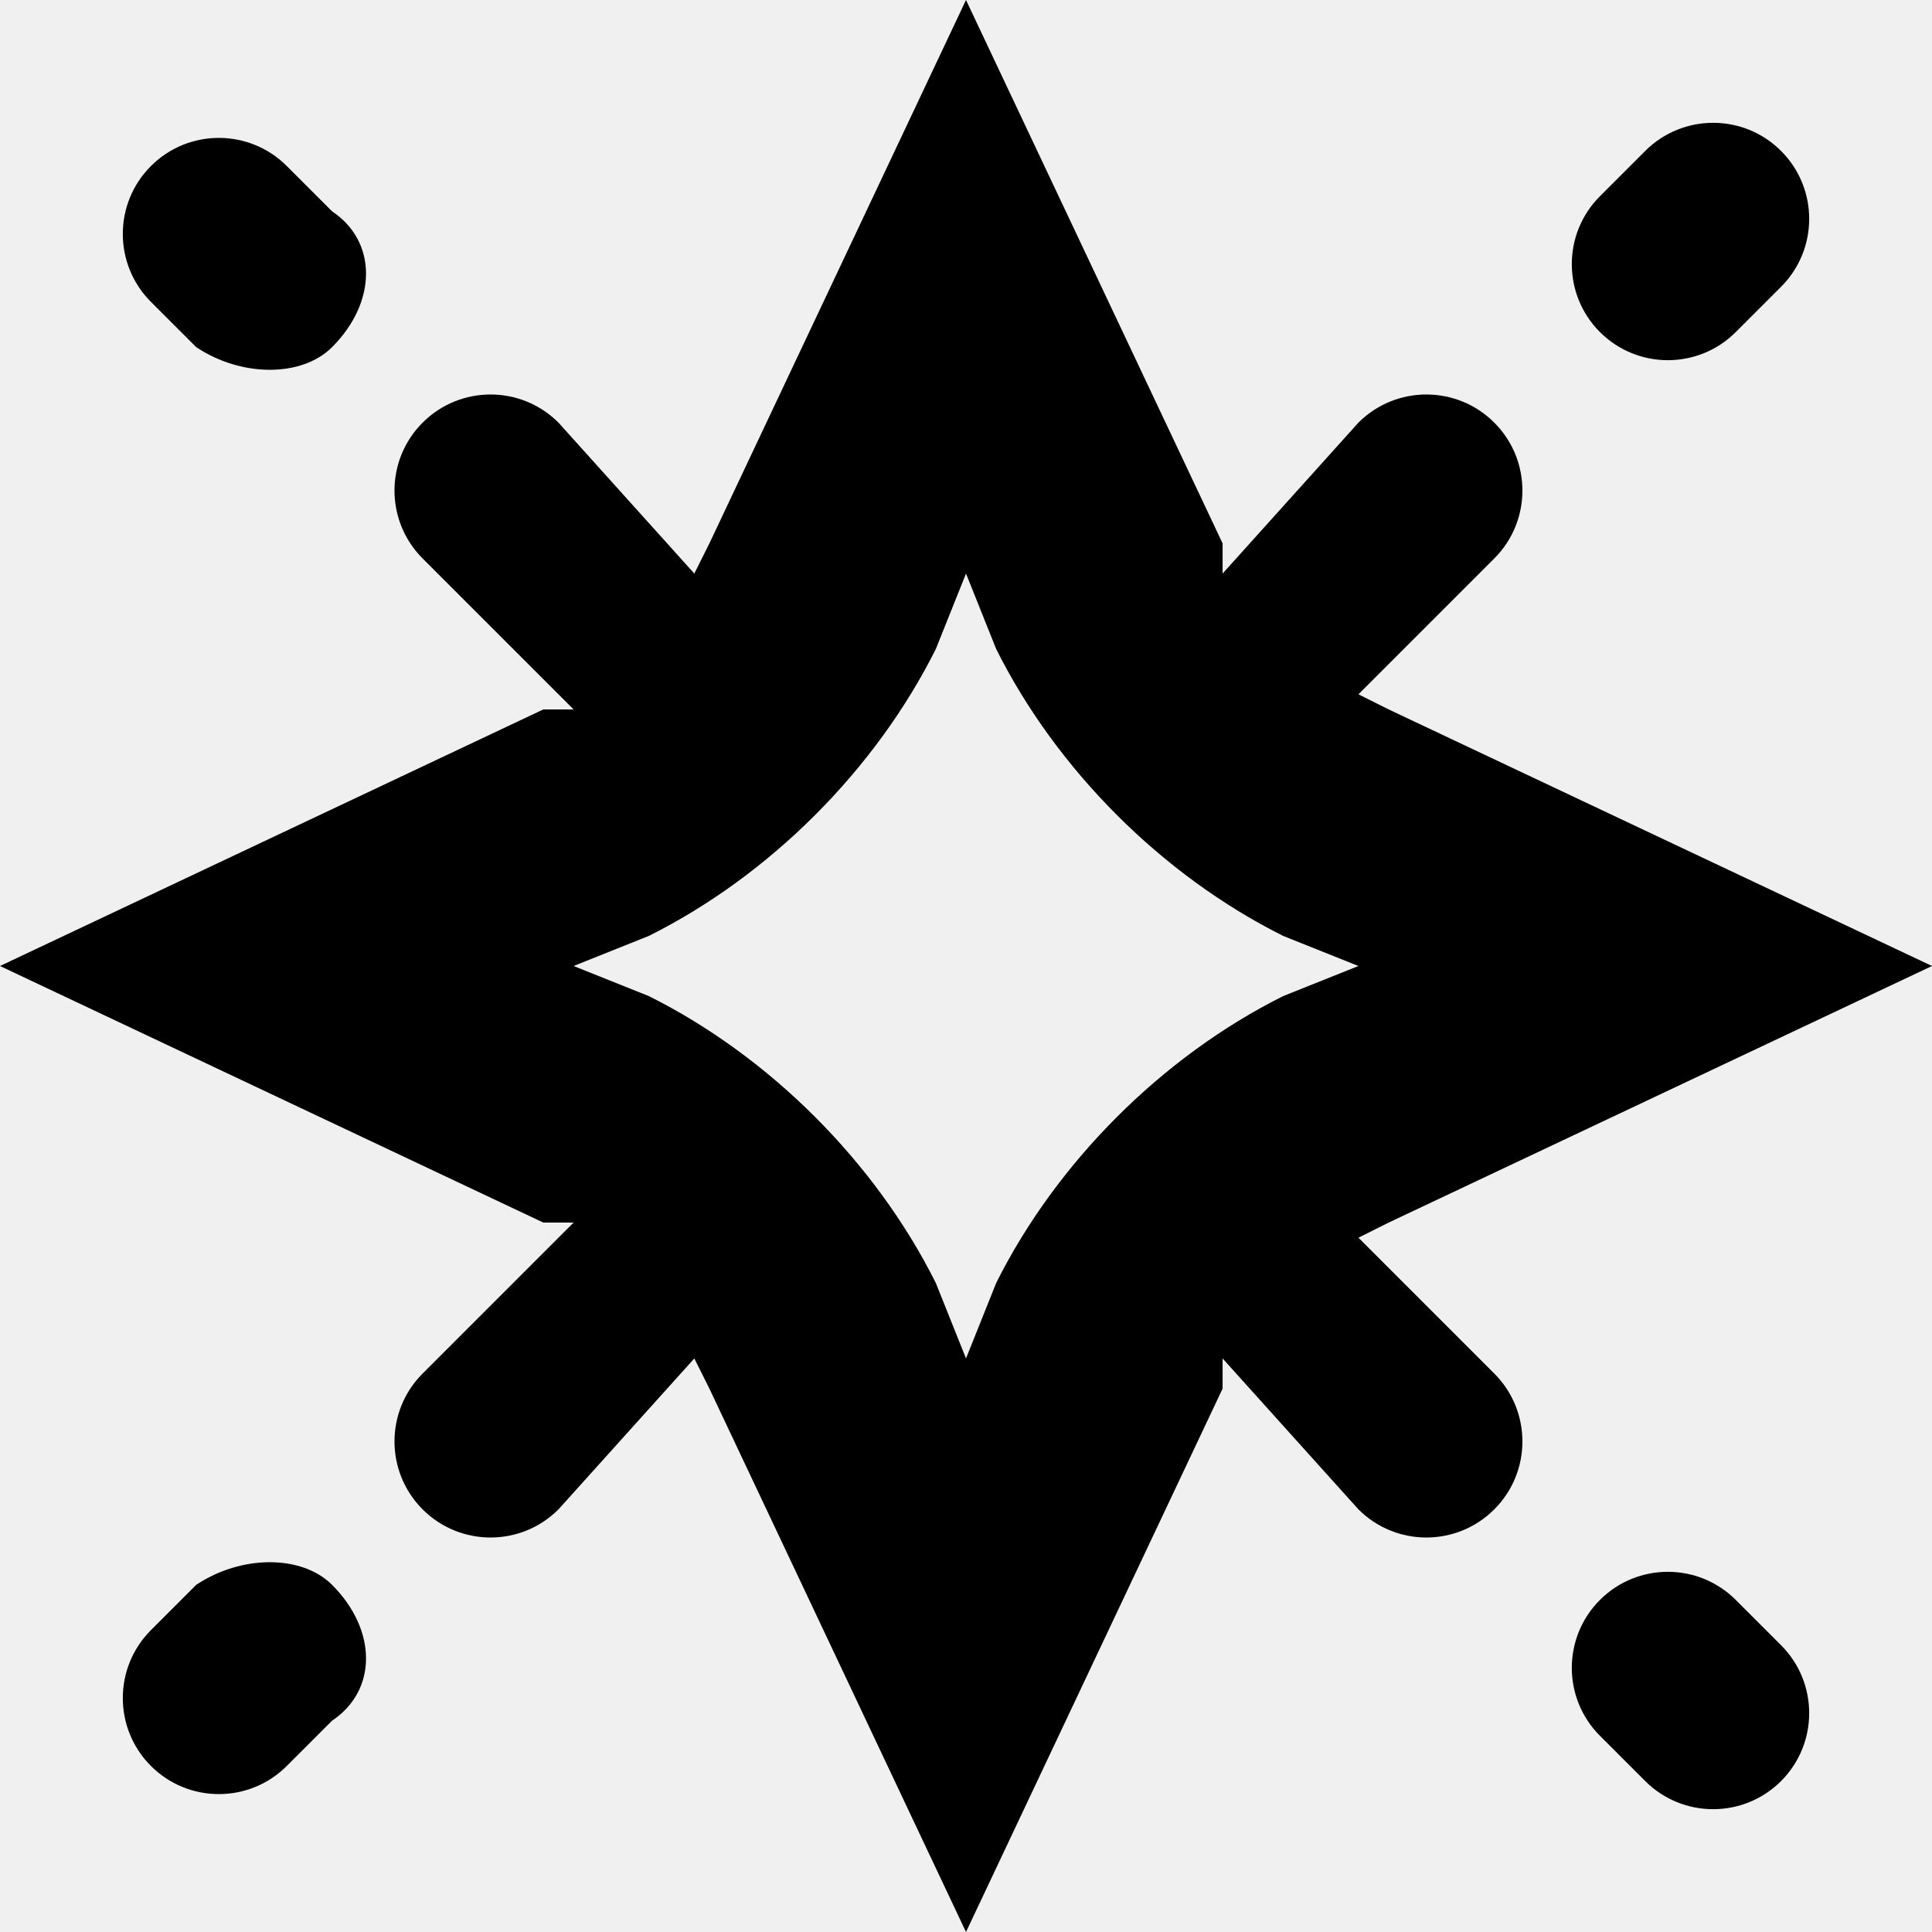
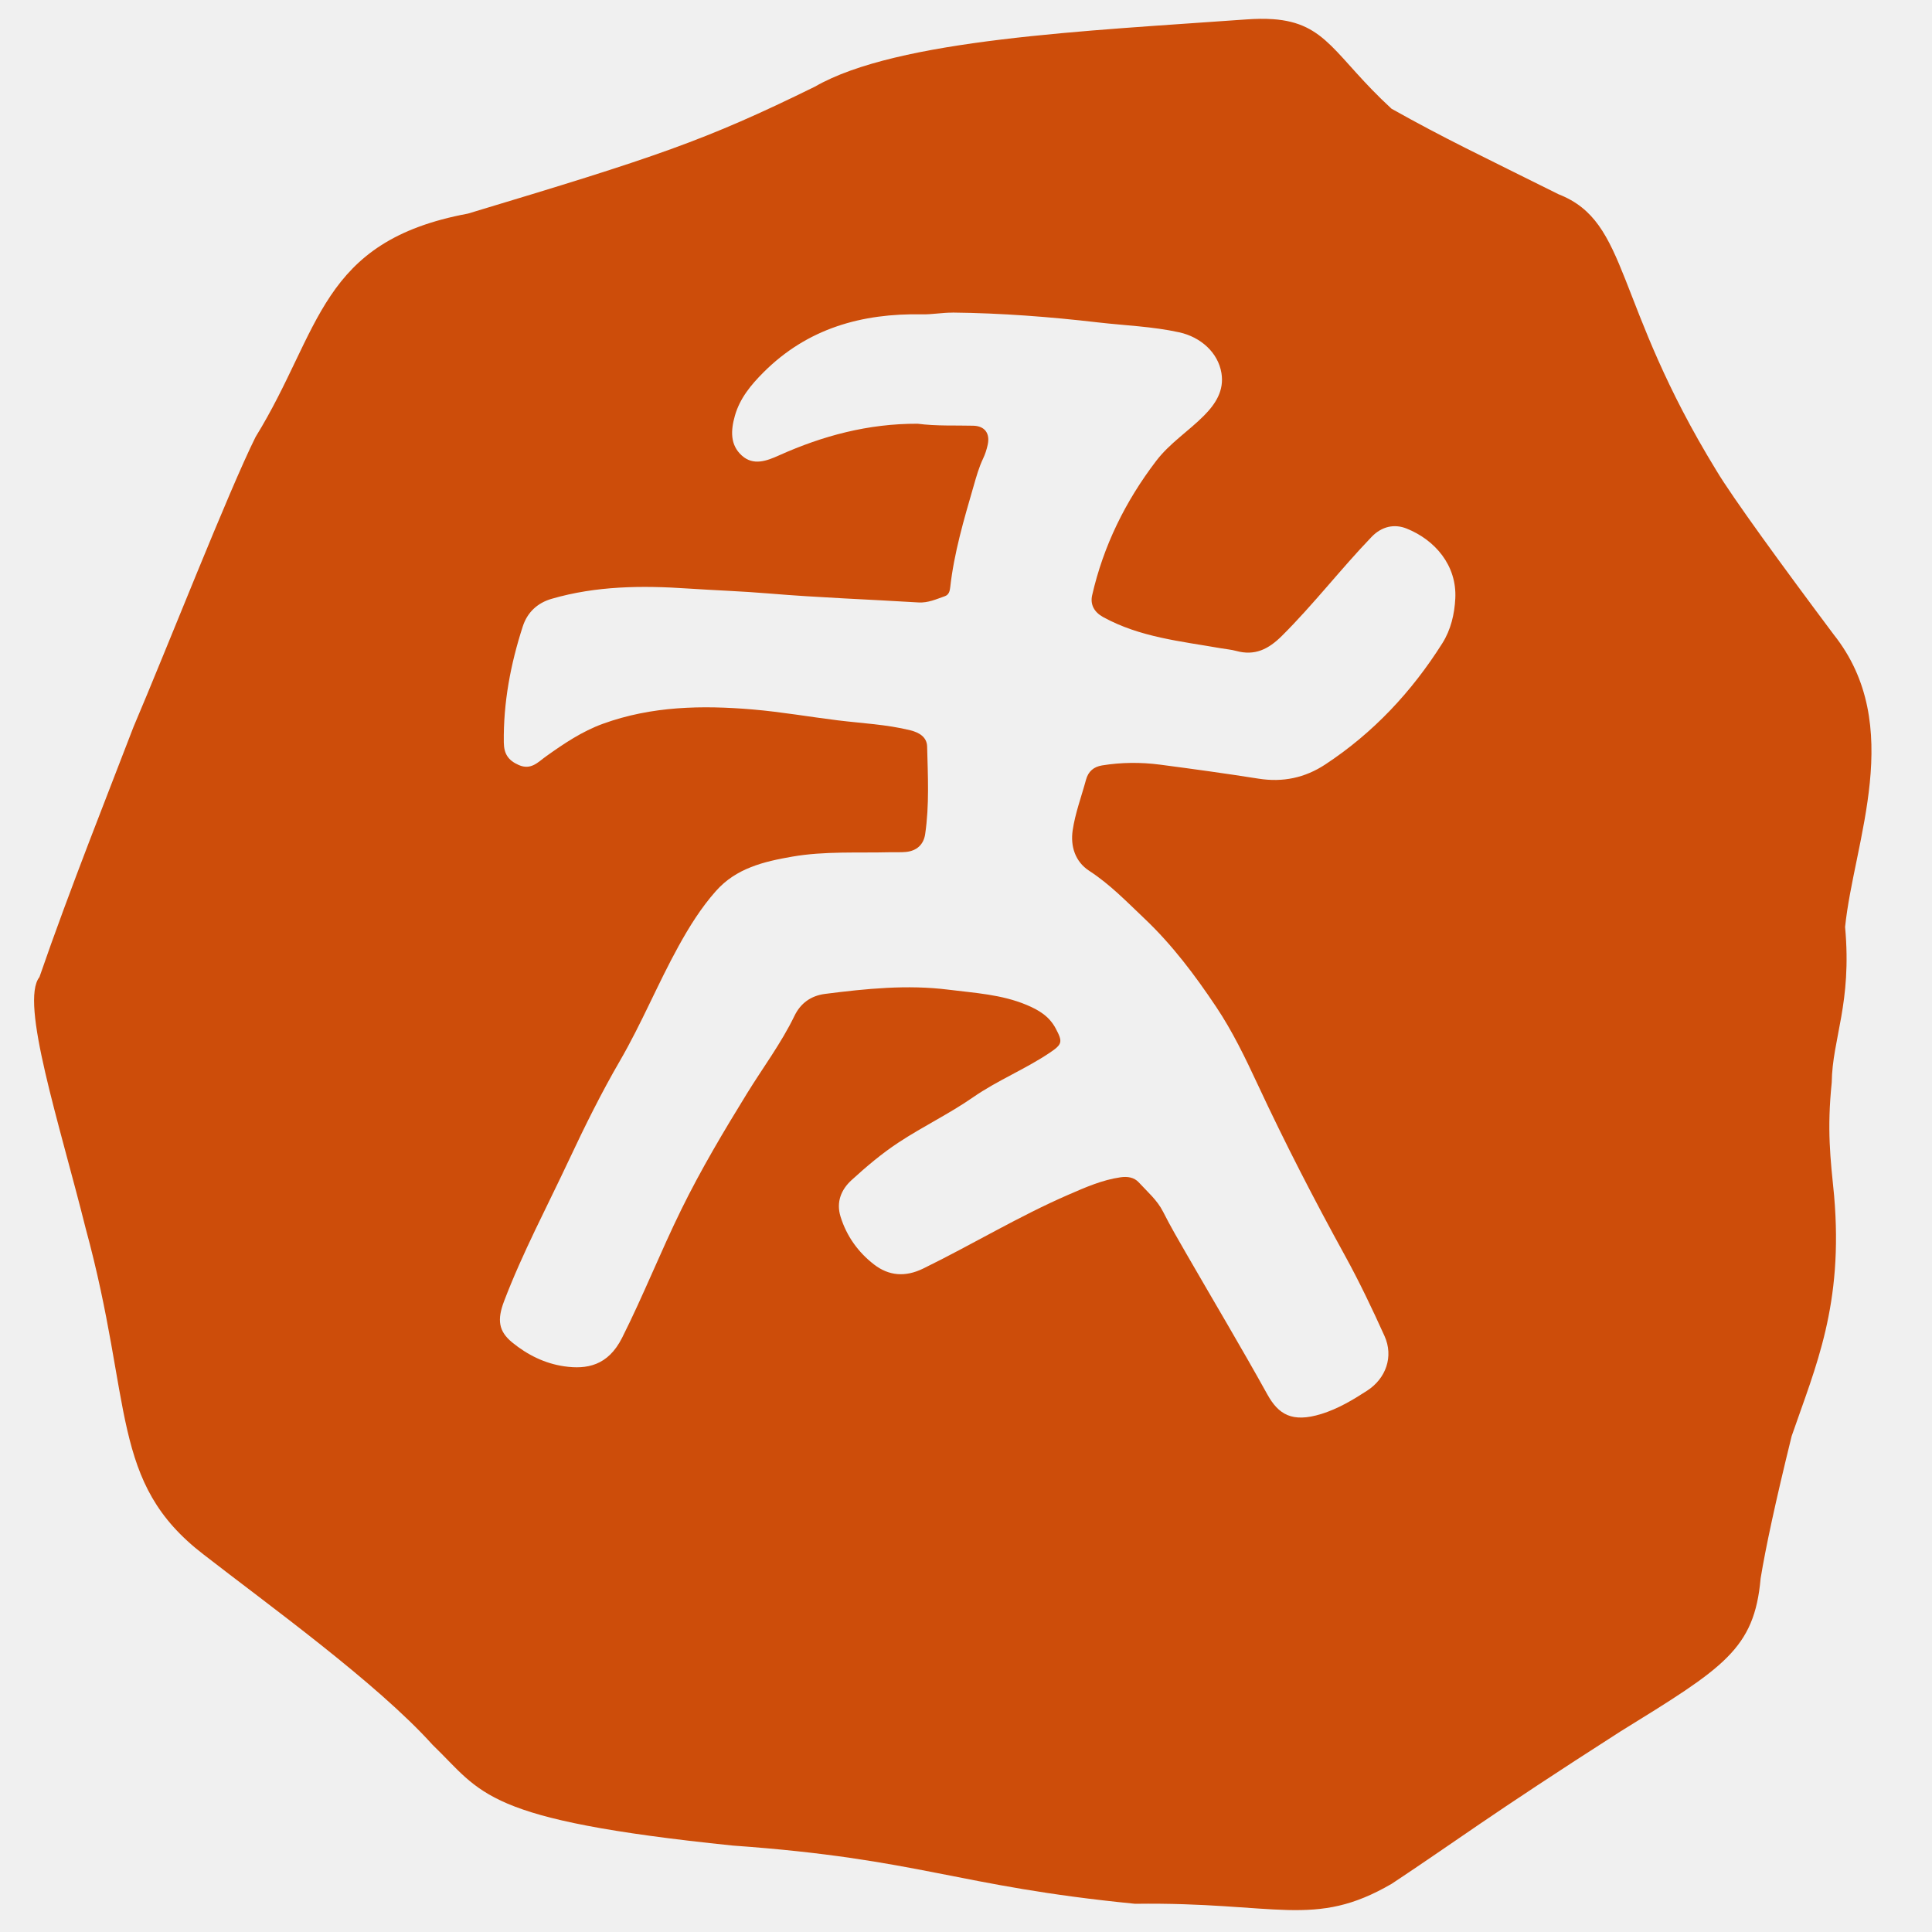
- <svg xmlns="http://www.w3.org/2000/svg" viewBox="0 0 128 128">
-   <path fill-rule="evenodd" d="M81 36 64 0 47 36l-1 2-9-10a6 6 0 0 0-9 9l10 10h-2L0 64l36 17h2L28 91a6 6 0 1 0 9 9l9-10 1 2 17 36 17-36v-2l9 10a6 6 0 1 0 9-9l-9-9 2-1 36-17-36-17-2-1 9-9a6 6 0 1 0-9-9l-9 10v-2Zm-17 2-2 5c-4 8-11 15-19 19l-5 2 5 2c8 4 15 11 19 19l2 5 2-5c4-8 11-15 19-19l5-2-5-2c-8-4-15-11-19-19l-2-5Z" clip-rule="evenodd" />
-   <path d="M118 19a6 6 0 0 0-9-9l-3 3a6 6 0 1 0 9 9l3-3Zm-96 4c-2 2-6 2-9 0l-3-3a6 6 0 1 1 9-9l3 3c3 2 3 6 0 9Zm0 82c-2-2-6-2-9 0l-3 3a6 6 0 1 0 9 9l3-3c3-2 3-6 0-9Zm96 4a6 6 0 0 1-9 9l-3-3a6 6 0 1 1 9-9l3 3Z" />
-   <style>path{fill:#000}@media (prefers-color-scheme:dark){path{fill:#fff}}</style>
+ <svg xmlns="http://www.w3.org/2000/svg" width="160mm" height="160mm" viewBox="0 0 160 160" version="1.1" id="svg5" xml:space="preserve">
+   <defs id="defs2">
+     <linearGradient id="linearGradient65606">
+       <stop style="stop-color:#cb7932;stop-opacity:1;" offset="0" id="stop65604" />
+     </linearGradient>
+     <filter style="color-interpolation-filters:sRGB" id="filter80006" x="-0.03" y="-0.026" width="1.074" height="1.064">
+       <feFlood flood-opacity="0.498" flood-color="rgb(0,0,0)" result="flood" id="feFlood79996" />
+       <feComposite in="flood" in2="SourceGraphic" operator="out" result="composite1" id="feComposite79998" />
+       <feGaussianBlur in="composite1" stdDeviation="1" result="blur" id="feGaussianBlur80000" />
+       <feOffset dx="1" dy="1" result="offset" id="feOffset80002" />
+       <feComposite in="offset" in2="SourceGraphic" operator="atop" result="composite2" id="feComposite80004" />
+     </filter>
+     <clipPath clipPathUnits="userSpaceOnUse" id="clipPath1">
+       <path id="path1" style="display:inline;fill:#000000;stroke-width:0.265" d="M -17.833,-17.833 V 169.121 H 178.325 V -17.833 Z m 96.717,43.322 c 4.052,0.044 8.083,0.352 12.113,0.82 2.263,0.262 4.544,0.336 6.784,0.828 1.79,0.394 3.242,1.686 3.521,3.403 0.236,1.45 -0.479,2.564 -1.466,3.556 -1.287,1.295 -2.849,2.288 -3.975,3.764 -2.57,3.366 -4.401,7.08 -5.345,11.21 -0.176,0.772 0.167,1.408 0.908,1.817 3.065,1.69 6.486,2.02 9.841,2.609 0.42,0.074 0.851,0.106 1.261,0.219 1.561,0.429 2.694,-0.135 3.821,-1.256 2.639,-2.624 4.905,-5.576 7.479,-8.254 0.857,-0.891 1.91,-1.102 2.924,-0.697 2.349,0.939 4.2,3.058 4.061,5.83 -0.066,1.309 -0.371,2.614 -1.083,3.742 -2.553,4.043 -5.755,7.469 -9.766,10.109 -1.702,1.12 -3.541,1.503 -5.566,1.183 -2.734,-0.431 -5.476,-0.81 -8.221,-1.169 -1.606,-0.21 -3.22,-0.197 -4.825,0.063 -0.704,0.114 -1.158,0.501 -1.346,1.195 -0.383,1.41 -0.906,2.798 -1.115,4.233 -0.189,1.298 0.195,2.596 1.384,3.368 1.727,1.121 3.137,2.588 4.612,3.986 2.311,2.19 4.213,4.725 5.973,7.357 1.369,2.045 2.437,4.267 3.479,6.502 2.252,4.833 4.692,9.571 7.264,14.244 1.202,2.184 2.277,4.443 3.304,6.716 0.773,1.711 0.126,3.54 -1.447,4.56 -1.204,0.78 -2.429,1.513 -3.817,1.943 -2.455,0.76 -3.588,0.036 -4.514,-1.636 -2.17,-3.916 -4.466,-7.761 -6.702,-11.641 -0.684,-1.186 -1.376,-2.37 -1.992,-3.591 -0.495,-0.982 -1.314,-1.67 -2.029,-2.451 -0.388,-0.423 -0.938,-0.507 -1.522,-0.423 -1.53,0.22 -2.919,0.834 -4.319,1.442 -4.174,1.81 -8.063,4.177 -12.144,6.171 -1.492,0.729 -2.864,0.618 -4.106,-0.344 -1.317,-1.02 -2.281,-2.356 -2.786,-3.982 -0.382,-1.227 0.058,-2.267 0.914,-3.049 1.23,-1.125 2.519,-2.215 3.908,-3.131 2.024,-1.336 4.236,-2.395 6.225,-3.777 2.038,-1.415 4.339,-2.336 6.388,-3.71 1.075,-0.721 1.113,-0.91 0.51,-2.042 -0.542,-1.017 -1.409,-1.533 -2.424,-1.958 -2.092,-0.876 -4.321,-0.996 -6.521,-1.272 -3.445,-0.433 -6.868,-0.083 -10.287,0.352 -1.198,0.153 -2.054,0.789 -2.56,1.835 -1.108,2.289 -2.631,4.315 -3.955,6.466 -1.945,3.16 -3.841,6.342 -5.485,9.692 -1.733,3.529 -3.172,7.184 -4.939,10.696 -1.184,2.354 -2.971,2.645 -4.816,2.382 -1.617,-0.231 -3.078,-0.953 -4.347,-1.991 -1.145,-0.937 -1.276,-1.888 -0.677,-3.457 1.544,-4.045 3.579,-7.864 5.412,-11.774 1.315,-2.805 2.695,-5.592 4.249,-8.268 1.804,-3.107 3.16,-6.431 4.89,-9.564 0.893,-1.618 1.877,-3.201 3.117,-4.599 1.693,-1.909 3.992,-2.456 6.362,-2.868 2.721,-0.472 5.469,-0.297 8.206,-0.368 0.427,-0.011 0.857,0.019 1.28,-0.023 0.899,-0.09 1.477,-0.604 1.608,-1.489 0.357,-2.424 0.224,-4.868 0.164,-7.303 -0.019,-0.79 -0.655,-1.173 -1.404,-1.359 -1.991,-0.492 -4.036,-0.58 -6.059,-0.83 -2.355,-0.291 -4.692,-0.701 -7.06,-0.904 -4.256,-0.364 -8.464,-0.284 -12.531,1.194 -1.728,0.628 -3.249,1.653 -4.742,2.718 -0.663,0.473 -1.246,1.173 -2.274,0.72 -0.872,-0.384 -1.233,-0.922 -1.245,-1.883 -0.043,-3.324 0.563,-6.532 1.581,-9.676 0.385,-1.19 1.235,-1.965 2.401,-2.304 3.734,-1.087 7.555,-1.119 11.397,-0.86 2.246,0.151 4.498,0.224 6.74,0.413 4.151,0.349 8.314,0.492 12.47,0.748 0.797,0.049 1.488,-0.271 2.203,-0.521 0.337,-0.118 0.414,-0.427 0.449,-0.738 0.321,-2.889 1.145,-5.66 1.948,-8.438 0.229,-0.792 0.446,-1.579 0.803,-2.326 0.168,-0.353 0.289,-0.737 0.374,-1.12 0.211,-0.948 -0.227,-1.577 -1.201,-1.601 -1.521,-0.039 -3.046,0.041 -4.642,-0.165 -4.115,-0.015 -7.909,1 -11.564,2.641 -1.015,0.456 -2.131,0.885 -3.097,0.019 -1.004,-0.9 -0.926,-2.117 -0.587,-3.319 0.412,-1.46 1.346,-2.584 2.386,-3.626 3.66,-3.663 8.194,-4.94 13.238,-4.841 0.85,0.017 1.702,-0.152 2.553,-0.143 z" />
+     </clipPath>
+   </defs>
+   <g id="layer2" style="display:inline">
+     <rect style="display:none;fill:#ffffff;fill-opacity:1;stroke-width:0.265" id="rect2" width="153.59" height="154.165" x="4.372" y="2.876" ry="33.939" />
+     <rect style="display:none;fill:#f9f9f9;fill-opacity:1;stroke-width:0.247" id="rect1" width="86.286" height="104.297" x="38.541" y="20.53" />
+     <g id="g1" clip-path="url(#clipPath1)" style="display:inline;fill:#cd4d0a;fill-opacity:1" transform="matrix(0.9927082,0,0,0.9927082,0.5916233,0.5824128)">
+       <path id="path403" style="display:inline;fill:#cd4d0a;fill-opacity:1;stroke-width:267.819;stroke-linejoin:bevel" d="M 105.576,1.012 C 104.929,0.968 104.203,0.974 103.374,1.034 90.034,1.996 74.282,2.665 67.383,6.644 58.186,11.165 54.191,12.492 38.442,17.233 26.033,19.546 26.214,26.967 20.727,35.863 18.481,40.367 13.332,53.506 10.537,60.067 8.658,64.985 5.181,73.702 2.694,80.927 c -1.658,2.076 1.661,12.169 3.861,20.979 3.985,14.624 1.987,21.165 9.833,27.19 5.348,4.162 14.45,10.708 19.108,15.883 4.18,4.021 4.127,6.247 25.039,8.399 15.723,1.118 18.591,3.384 33.559,4.857 11.863,-0.159 14.935,2.102 21.417,-1.672 5.312,-3.514 7.882,-5.533 19.068,-12.699 8.638,-5.334 11.181,-6.869 11.704,-12.779 0.404,-2.485 1.239,-6.397 2.587,-11.863 2.01,-5.826 4.331,-10.94 3.543,-20.063 -0.315,-3.131 -0.603,-5.506 -0.199,-9.435 0.049,-3.681 1.698,-6.598 1.115,-12.978 0.734,-7.157 5.082,-16.811 -0.955,-24.403 -4.234,-5.66 -8.453,-11.443 -9.793,-13.694 -8.604,-14.039 -7.217,-20.705 -13.156,-23.03 -6.566,-3.274 -9.478,-4.635 -13.932,-7.134 -4.75,-4.363 -5.388,-7.163 -9.916,-7.474 z" />
+     </g>
+   </g>
</svg>
